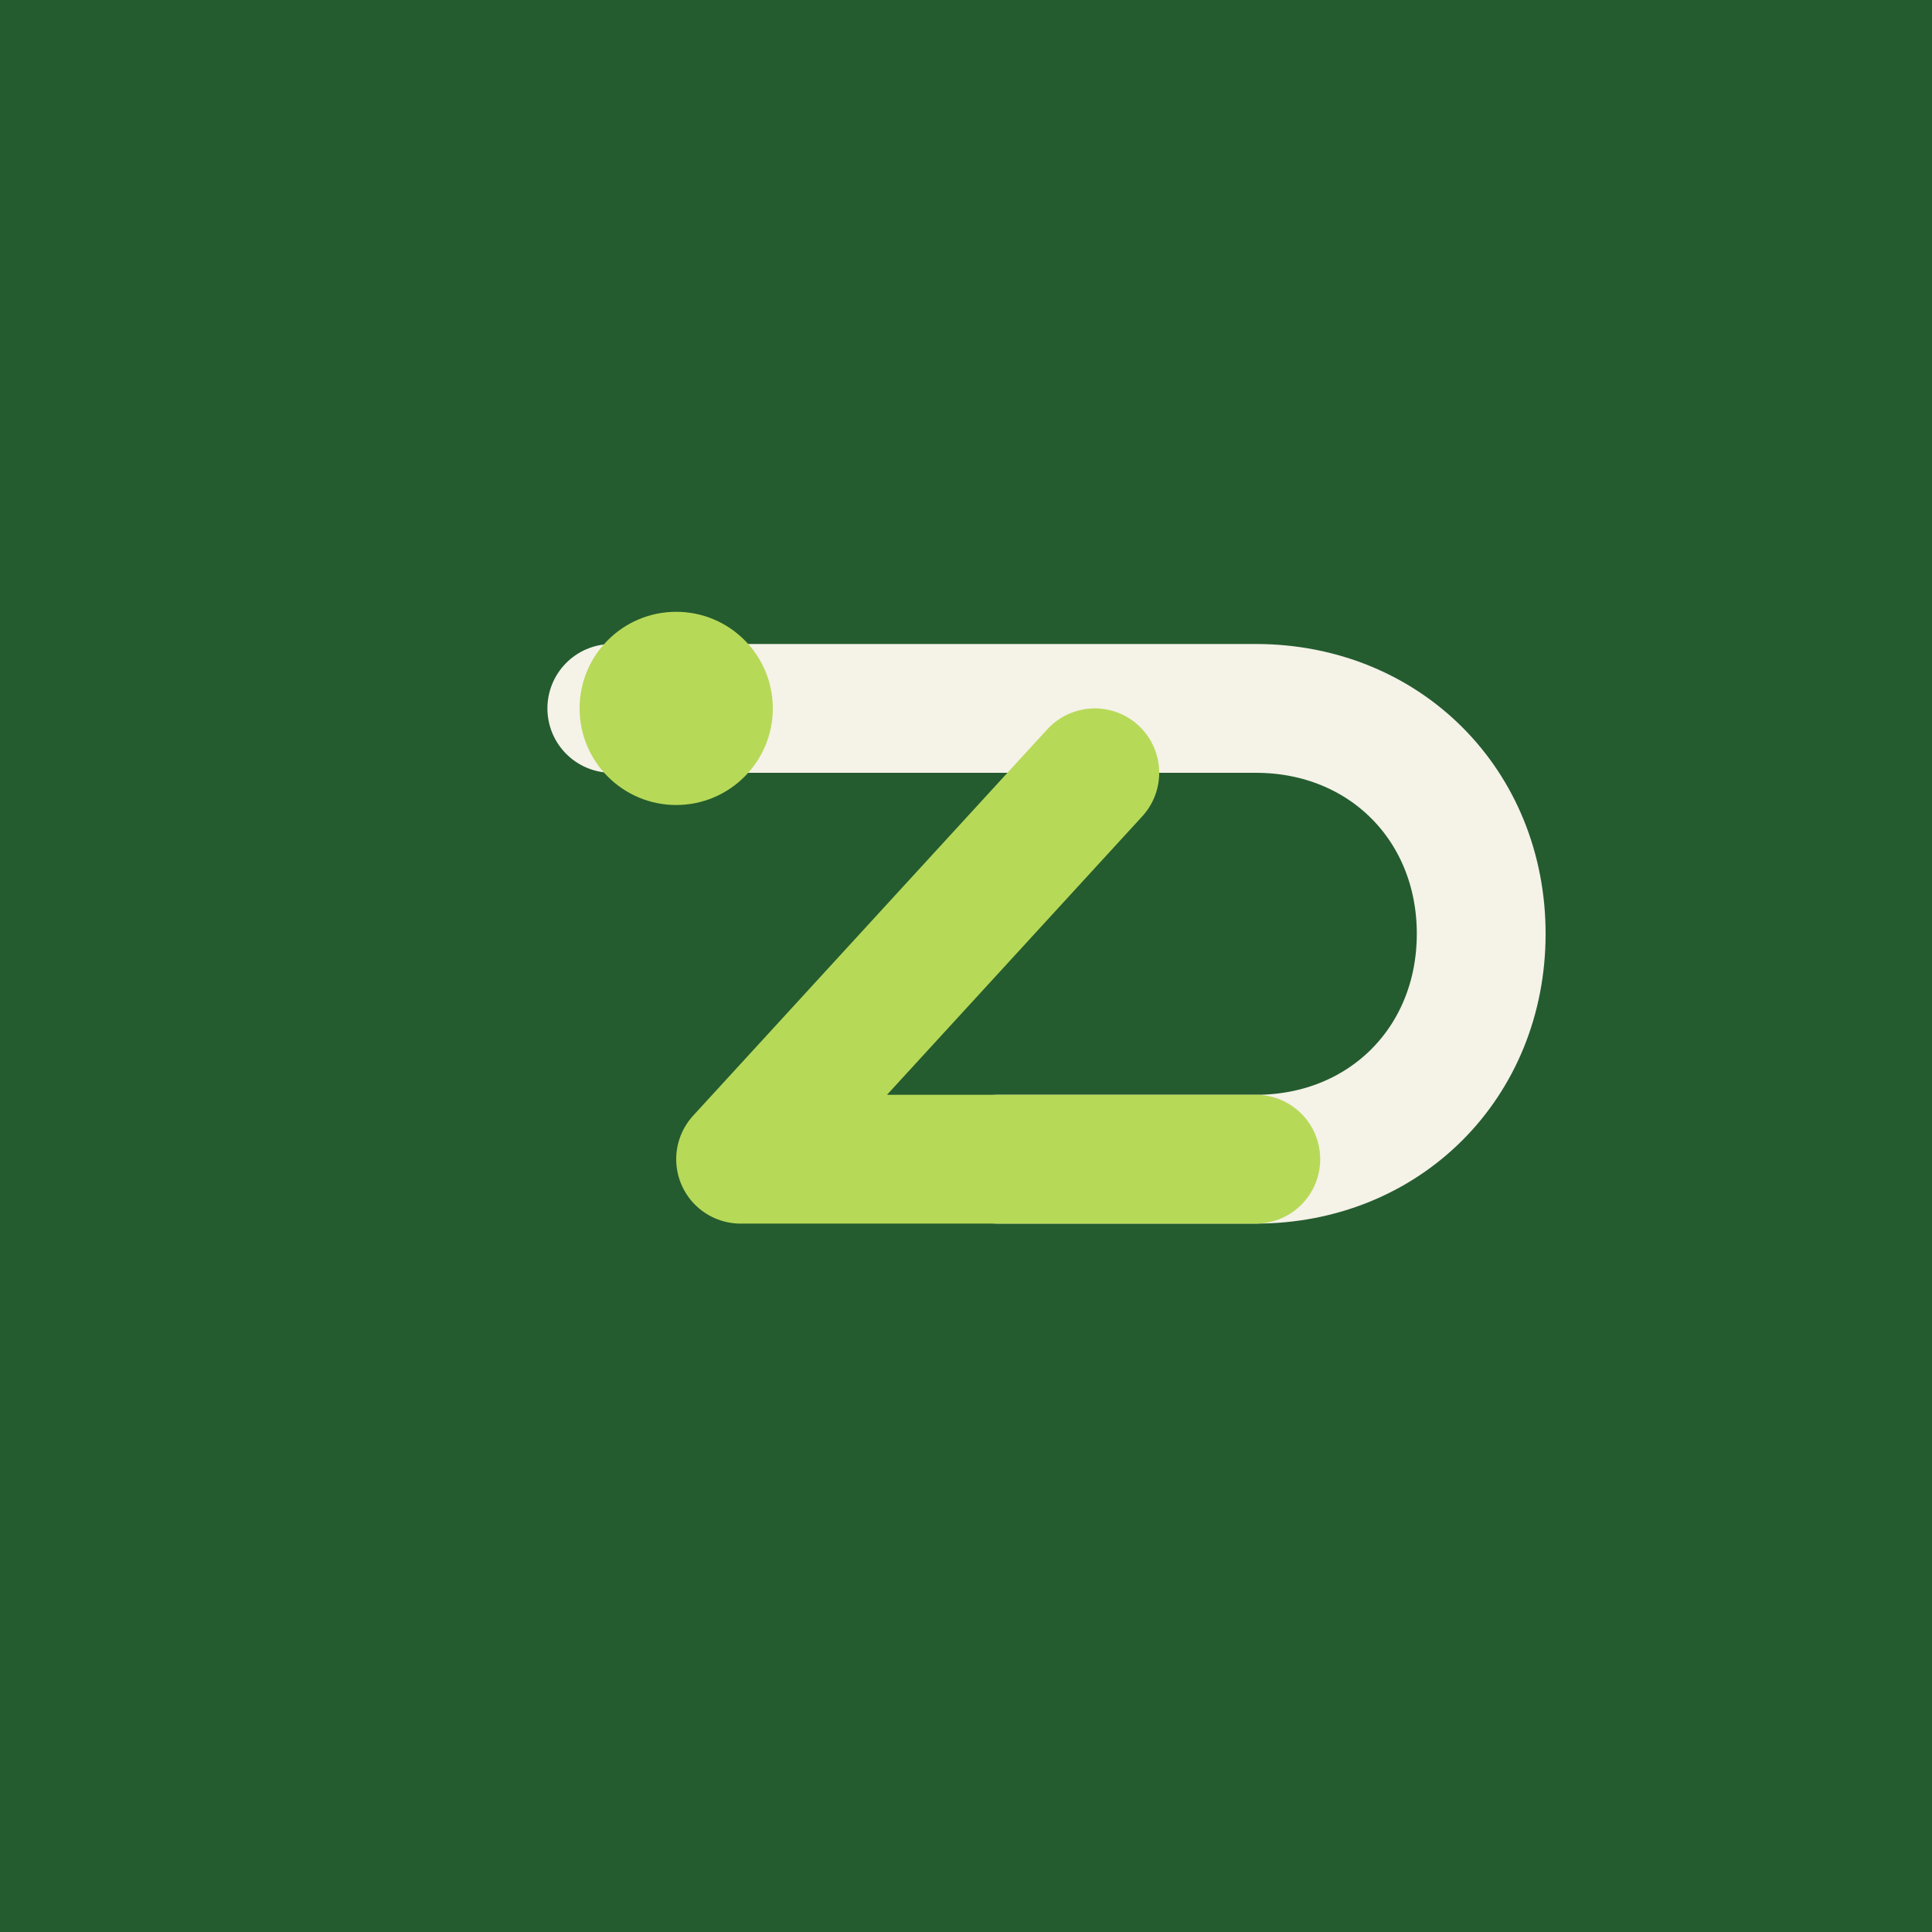
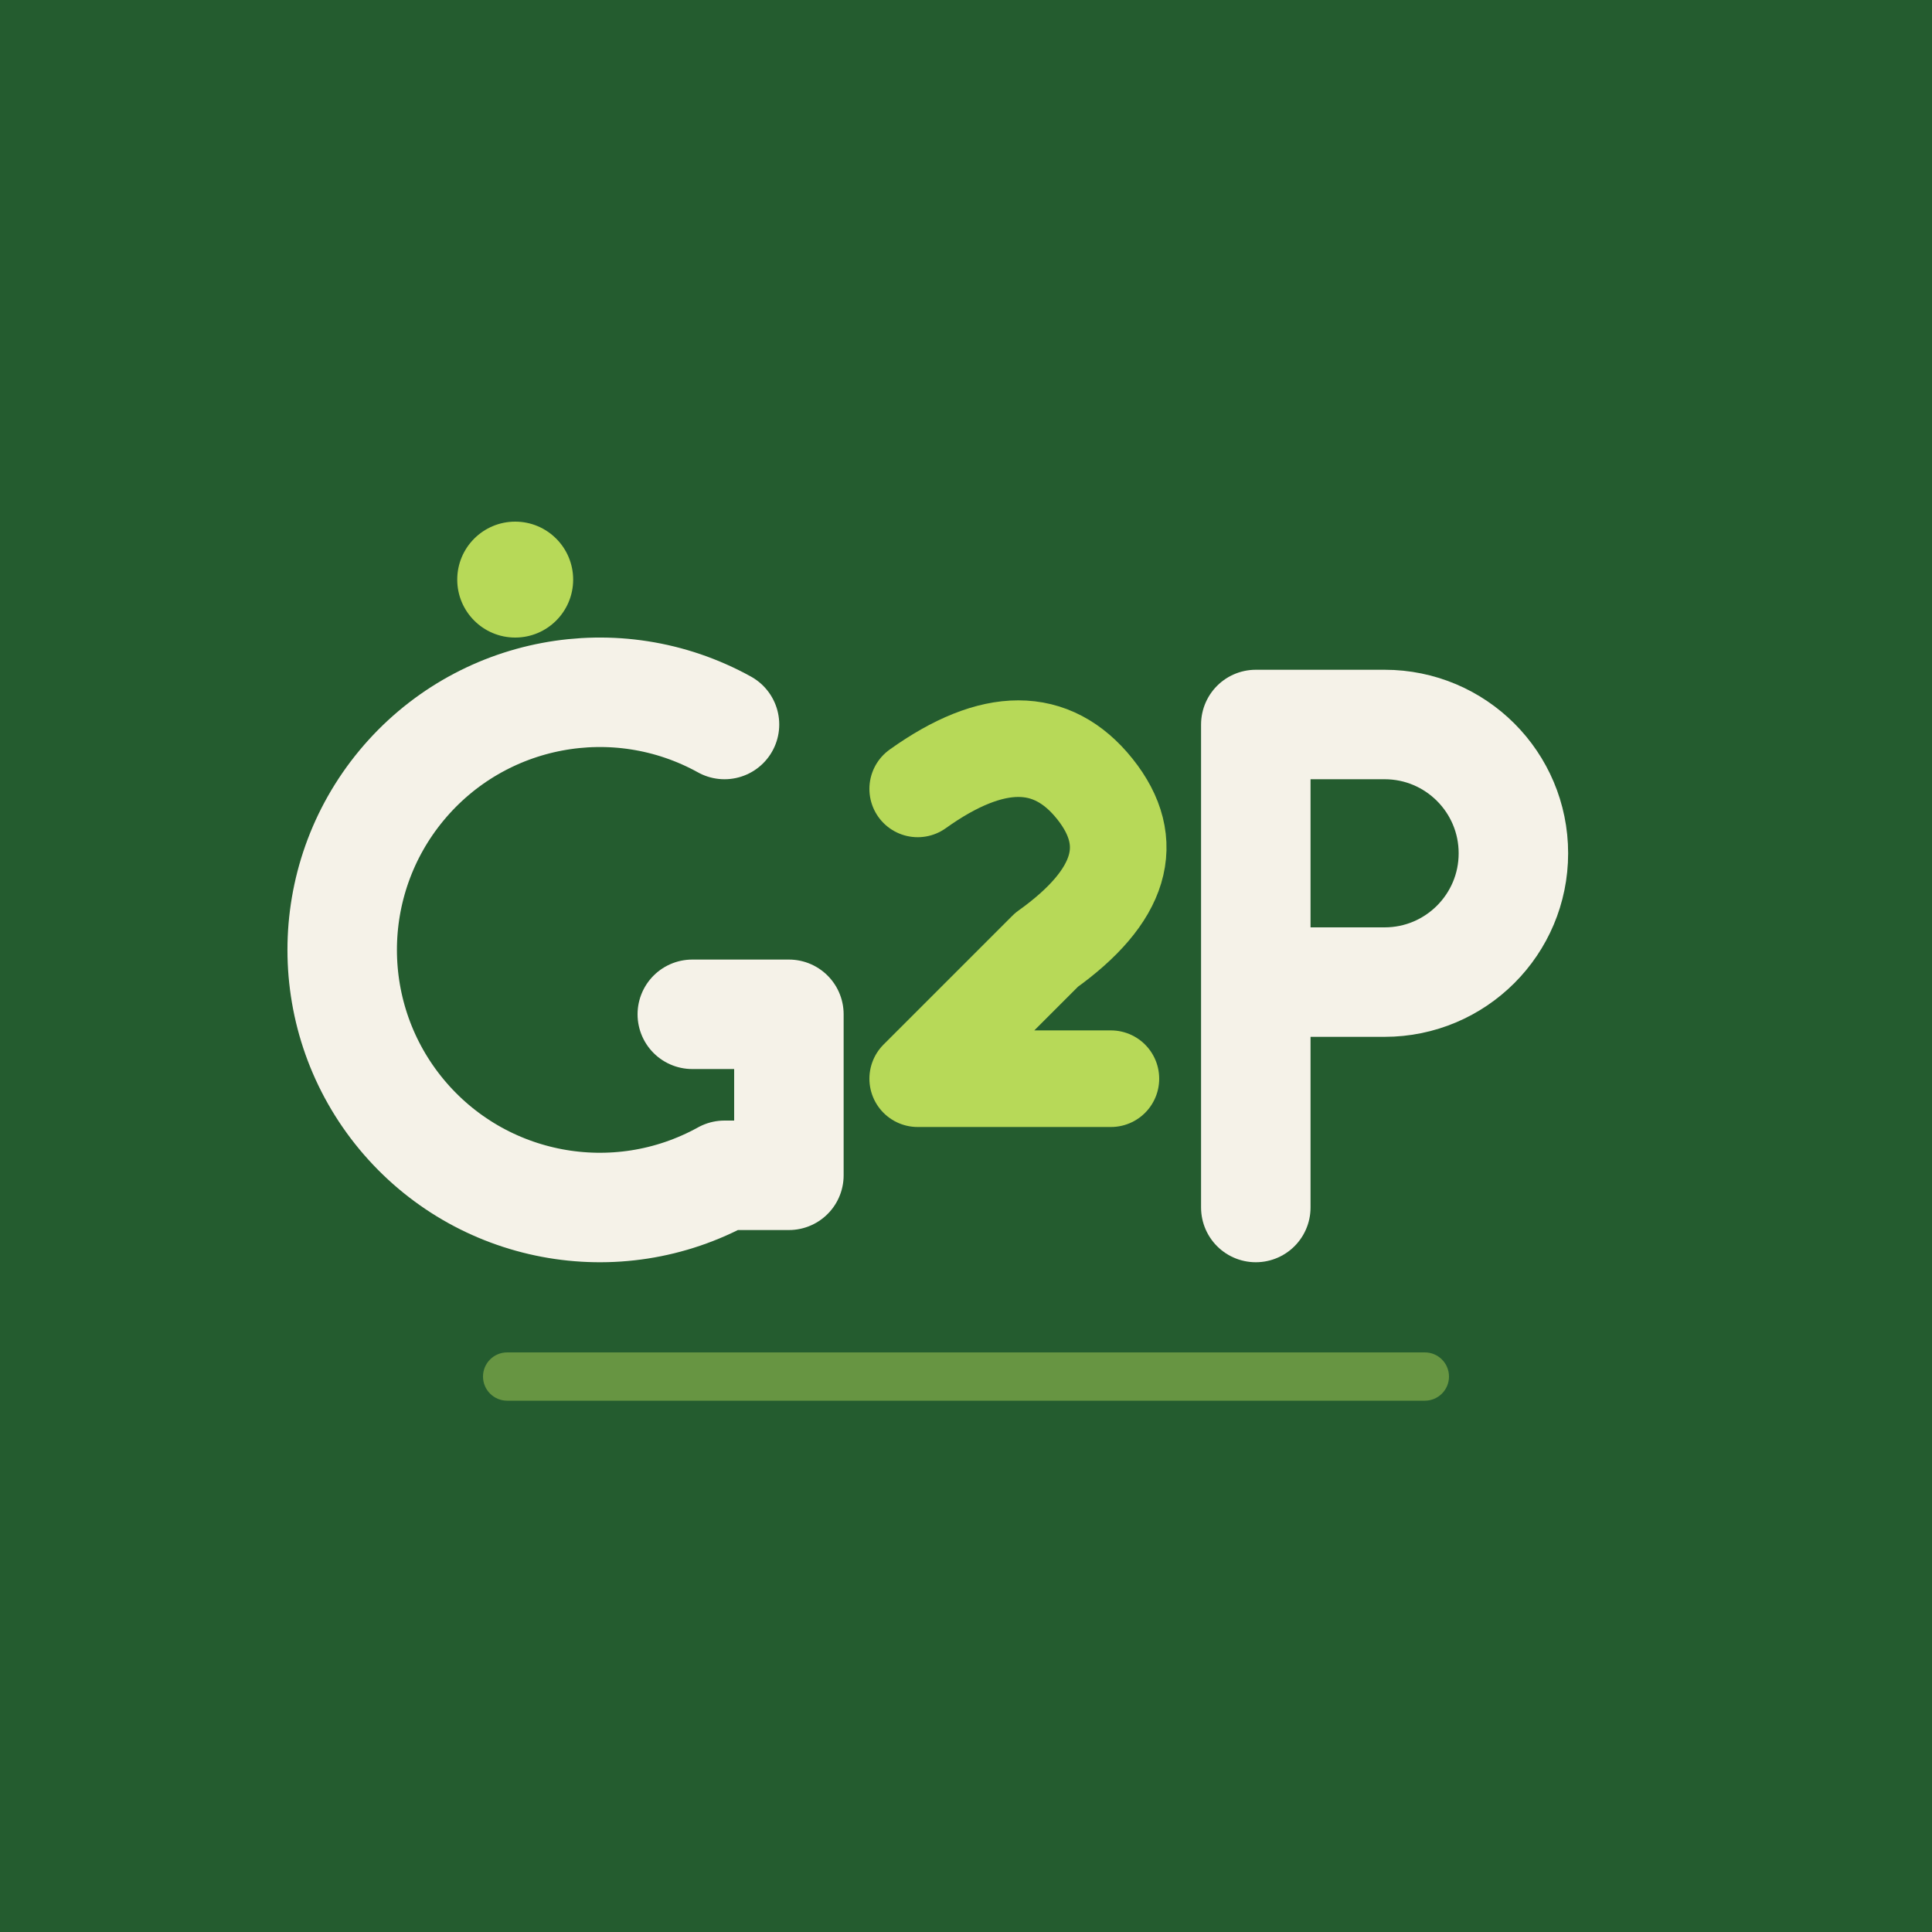
<svg xmlns="http://www.w3.org/2000/svg" viewBox="0 0 48 48">
  <rect width="48" height="48" fill="#245c2f" />
  <g transform="translate(4.8 4.8) scale(0.8)">
-     <path d="M13 16h20c4 0 7 3 7 7s-3 7-7 7h-8" fill="none" stroke="#f5f2e8" stroke-width="4" stroke-linecap="round" />
-     <path d="M28 18 17 30h16" fill="none" stroke="#b7d958" stroke-width="4" stroke-linecap="round" stroke-linejoin="round" />
-     <circle cx="15" cy="16" r="3" fill="#b7d958" />
+     <rect x="9" y="36" width="30" height="1.5" rx="0.75" fill="#b7d958" opacity="0.45" />
+     <path d="M16.5 16.5 a8 8 0 1 0 0 14 h2 v-5 h-3" fill="none" stroke="#f5f2e8" stroke-width="3.4" stroke-linecap="round" stroke-linejoin="round" />
+     <path d="M22.5 18.5 q3.5 -2.5 5.5 0 q2 2.5 -1.5 5 l-4 4 h6" fill="none" stroke="#b7d958" stroke-width="3" stroke-linecap="round" stroke-linejoin="round" />
+     <path d="M33 31.5 v-15 h4 a4 4 0 0 1 0 8 h-4" fill="none" stroke="#f5f2e8" stroke-width="3.4" stroke-linecap="round" stroke-linejoin="round" />
+     <circle cx="10" cy="12" r="1.8" fill="#b7d958" />
  </g>
</svg>
